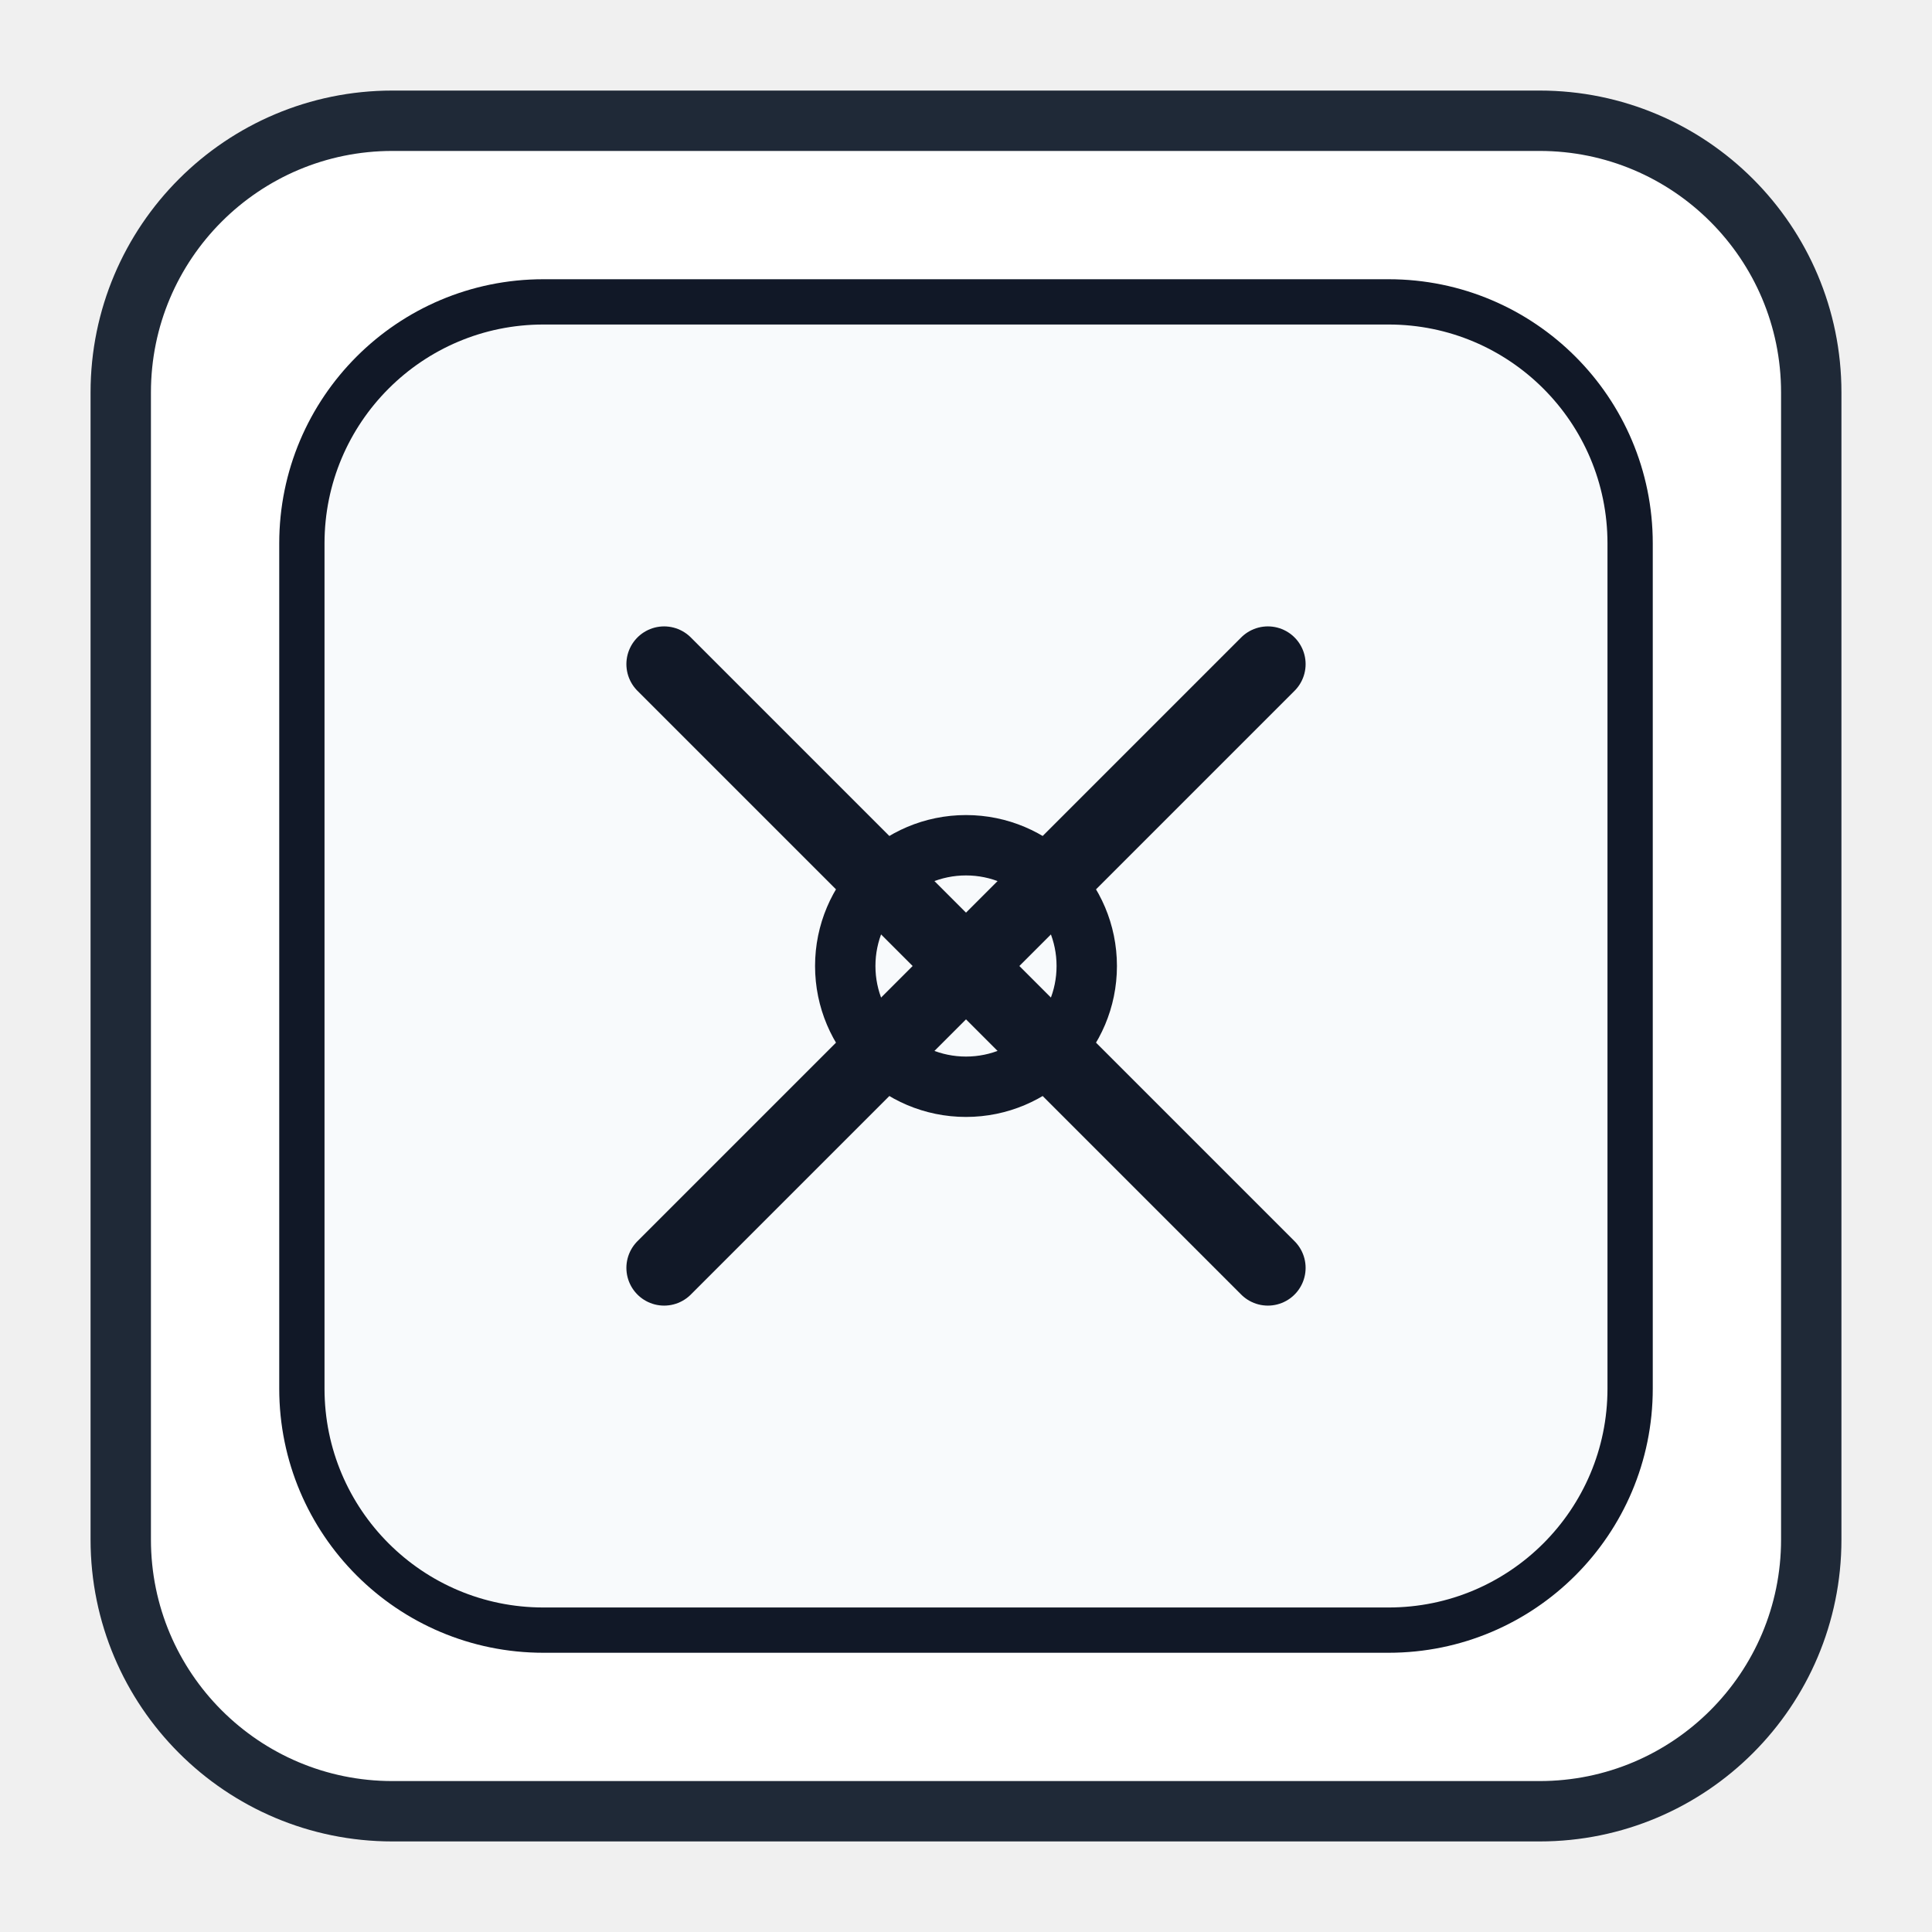
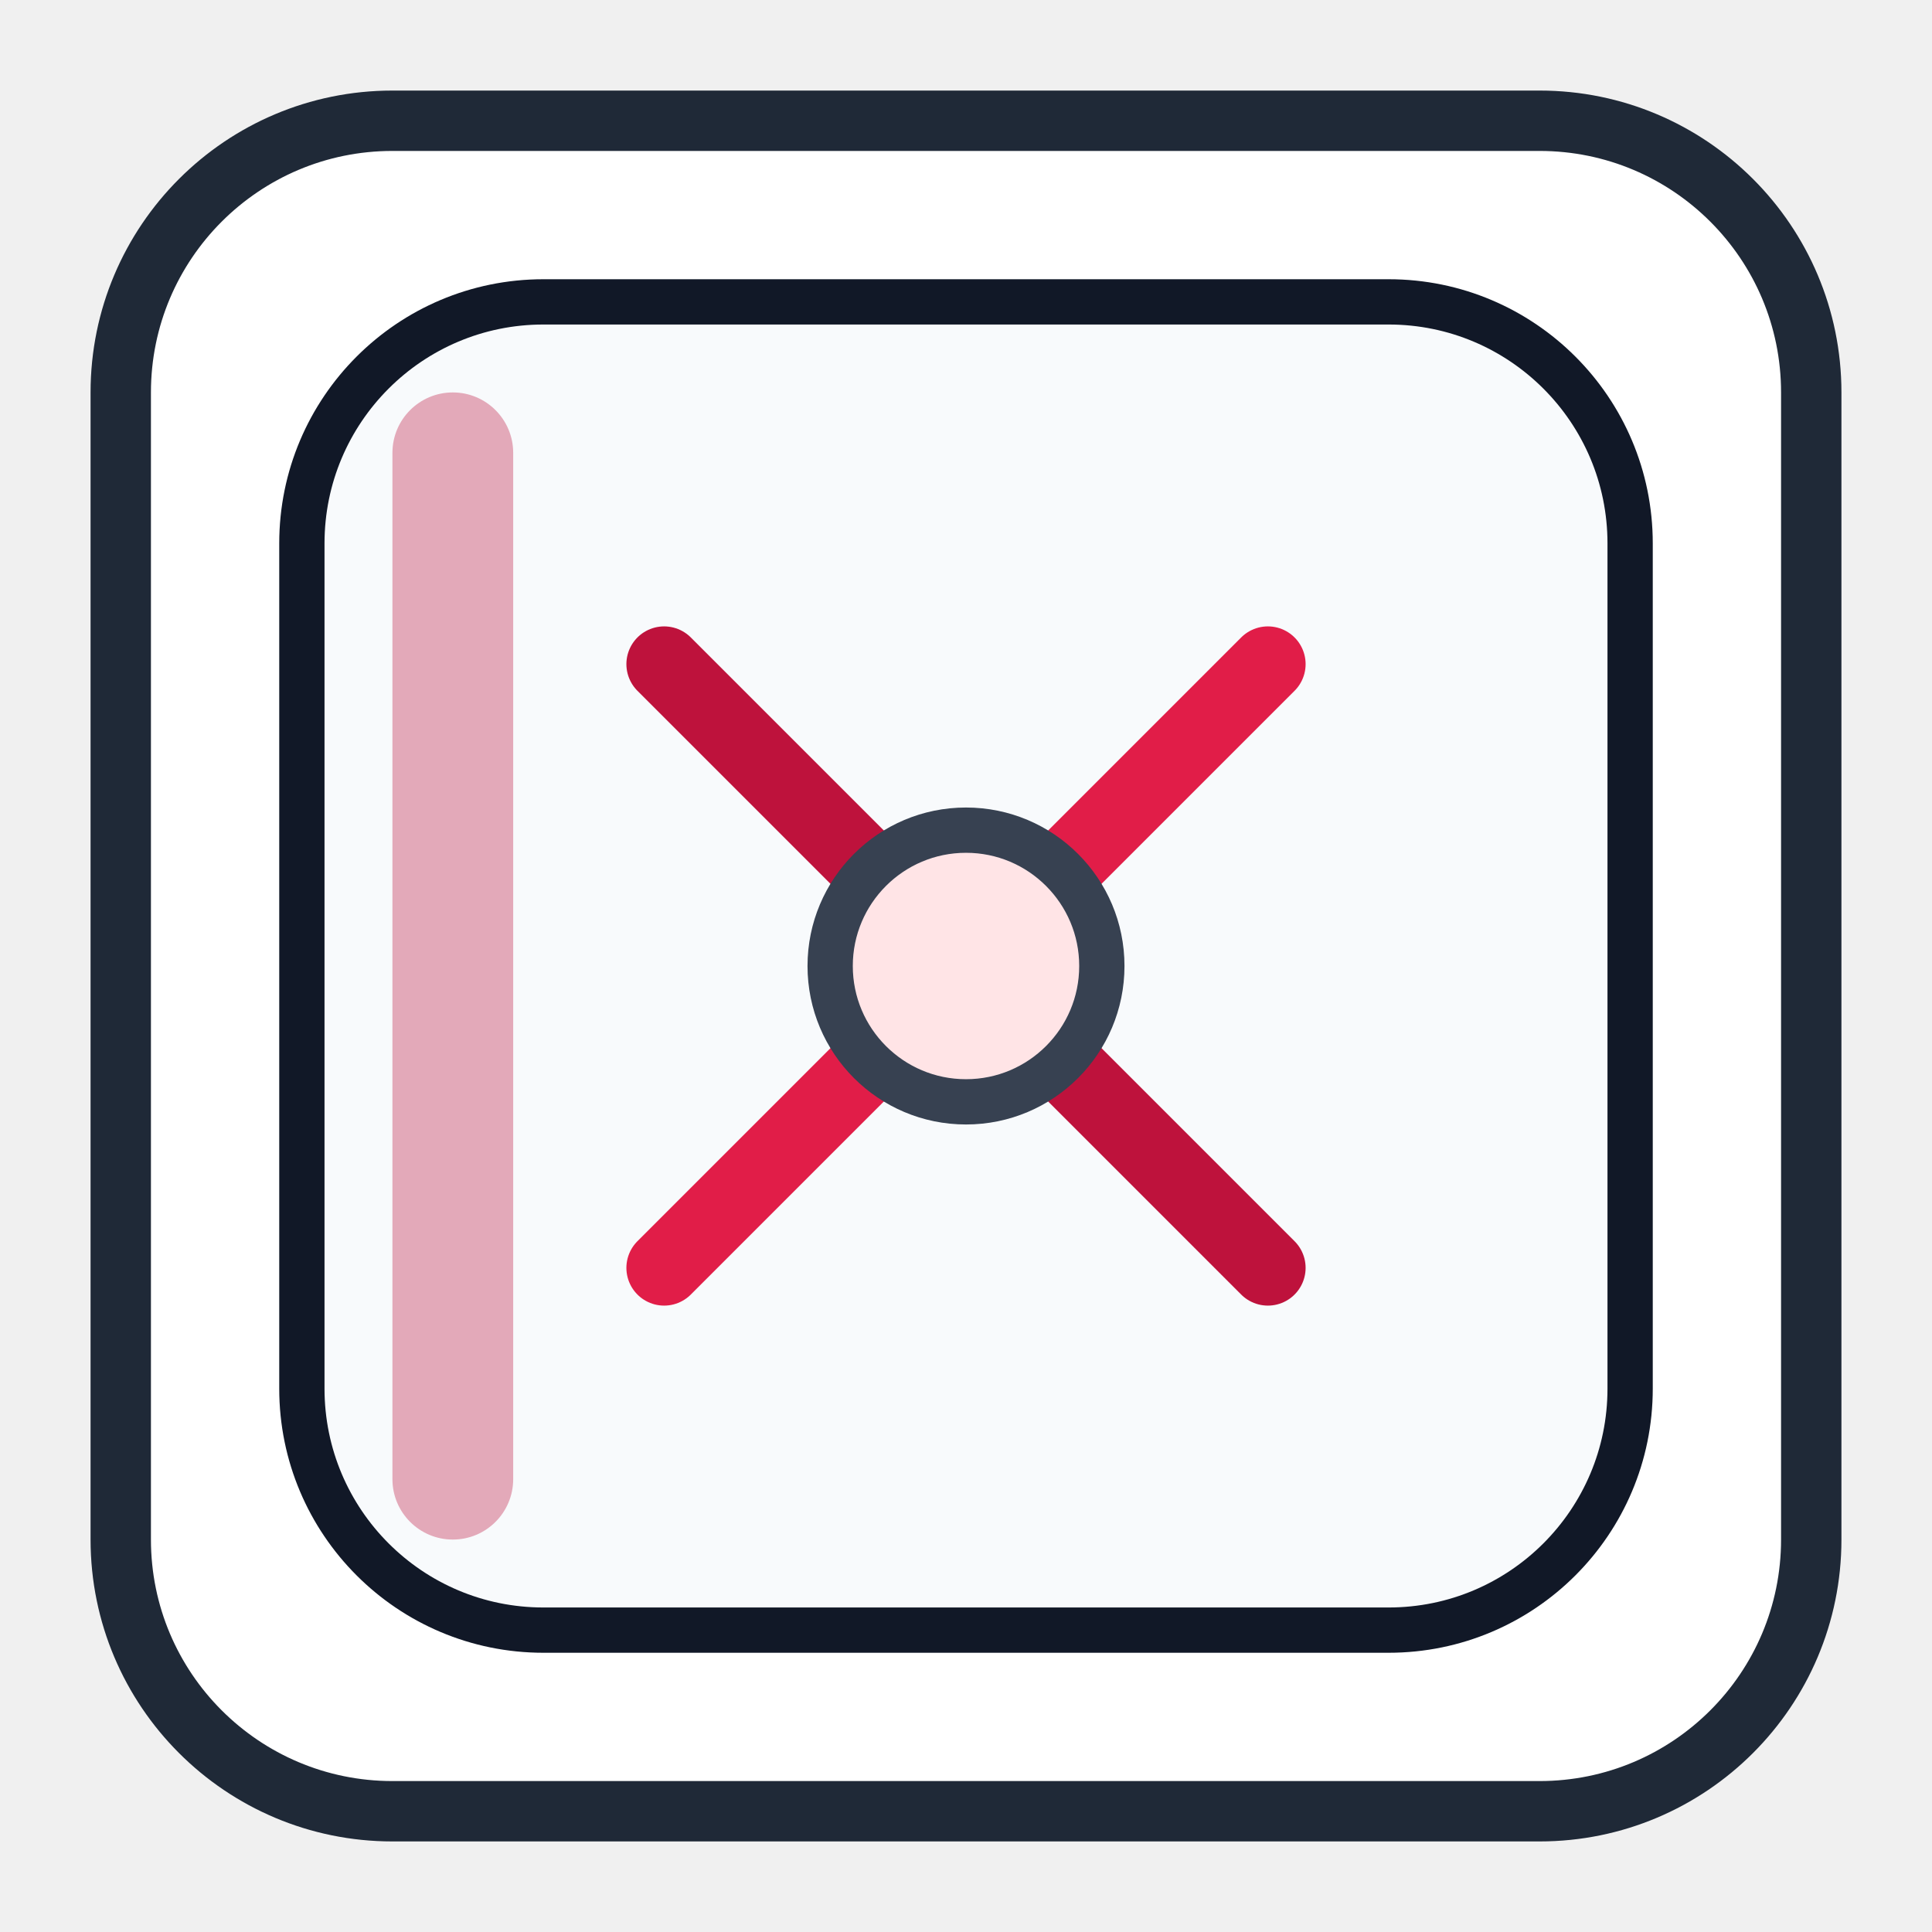
<svg xmlns="http://www.w3.org/2000/svg" width="128" height="128" viewBox="0 0 128 128">
  <rect x="8" y="8" width="112" height="112" rx="18" fill="#FFFFFF" stroke="#1F2937" stroke-width="4" />
  <rect x="20" y="20" width="88" height="88" rx="16" fill="#F8FAFC" stroke="#111827" stroke-width="3" />
-   <path d="M44 44 L84 84" stroke="#111827" stroke-width="5" stroke-linecap="round" />
-   <path d="M84 44 L44 84" stroke="#111827" stroke-width="5" stroke-linecap="round" />
-   <circle cx="64" cy="64" r="8" fill="none" stroke="#111827" stroke-width="4" />
+   <rect x="26" y="26" width="8" height="76" rx="4" fill="#BE123C" fill-opacity="0.35" />
+   <path d="M44 44 L84 84" stroke="#BE123C" stroke-width="5" stroke-linecap="round" />
+   <path d="M84 44 L44 84" stroke="#E11D48" stroke-width="5" stroke-linecap="round" />
+   <circle cx="64" cy="64" r="9" fill="#FFE4E6" stroke="#374151" stroke-width="3" />
</svg>
